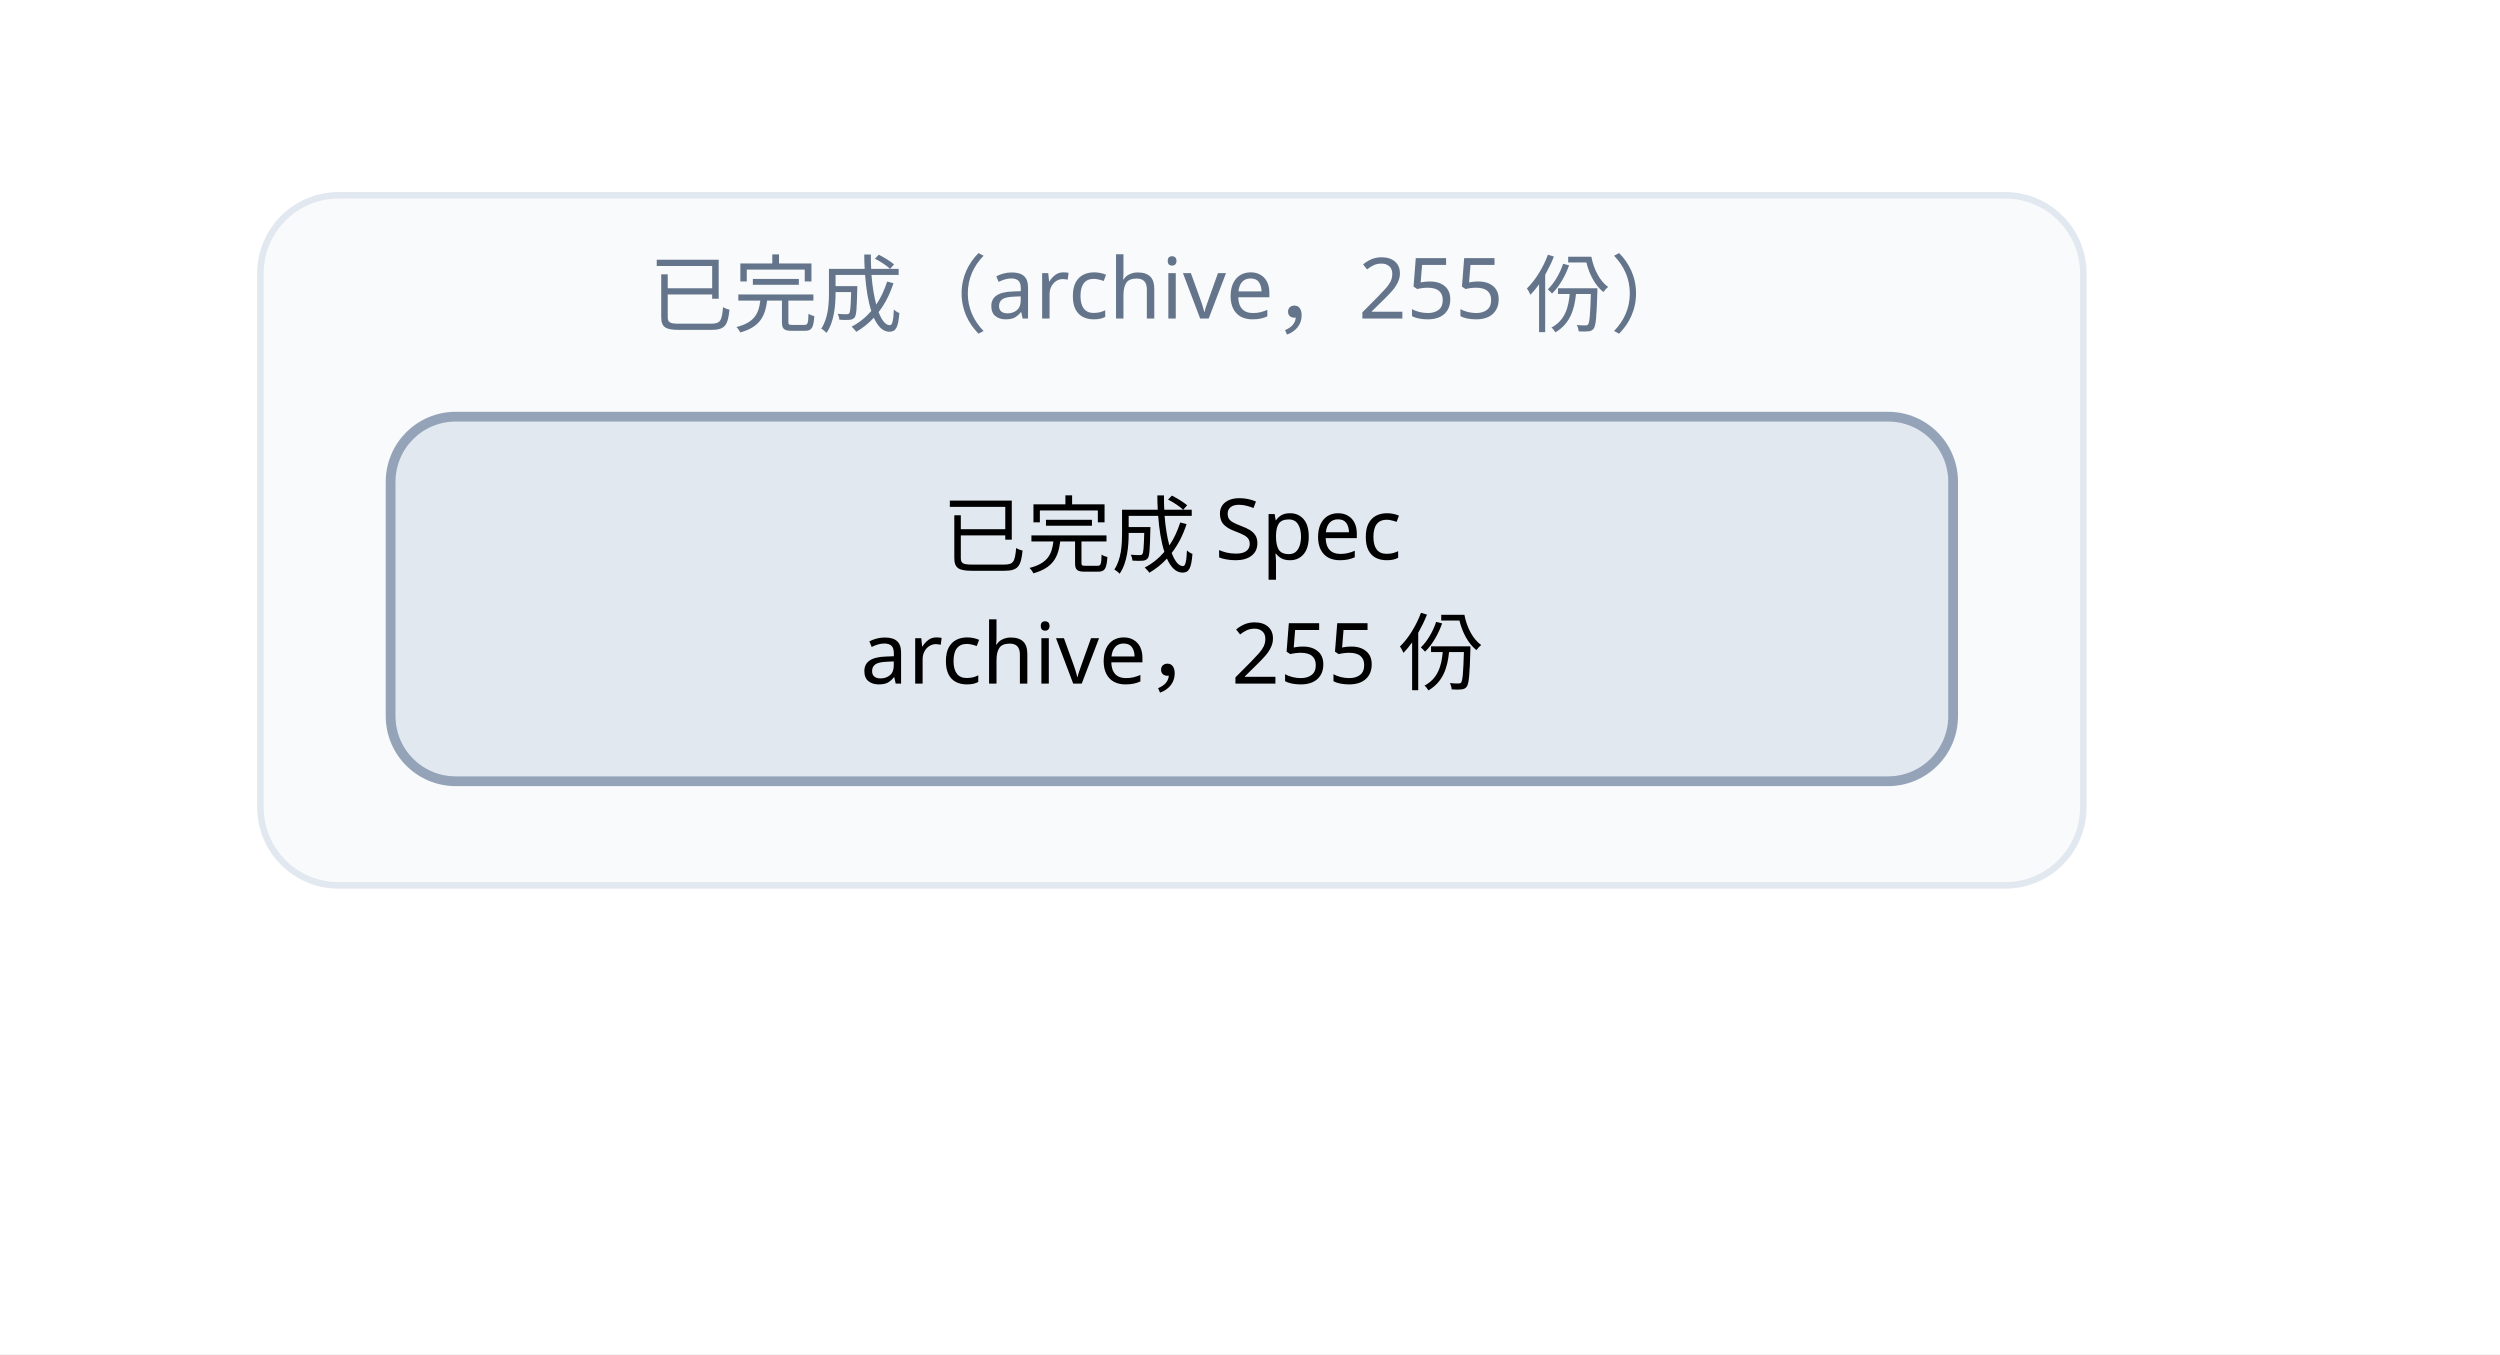
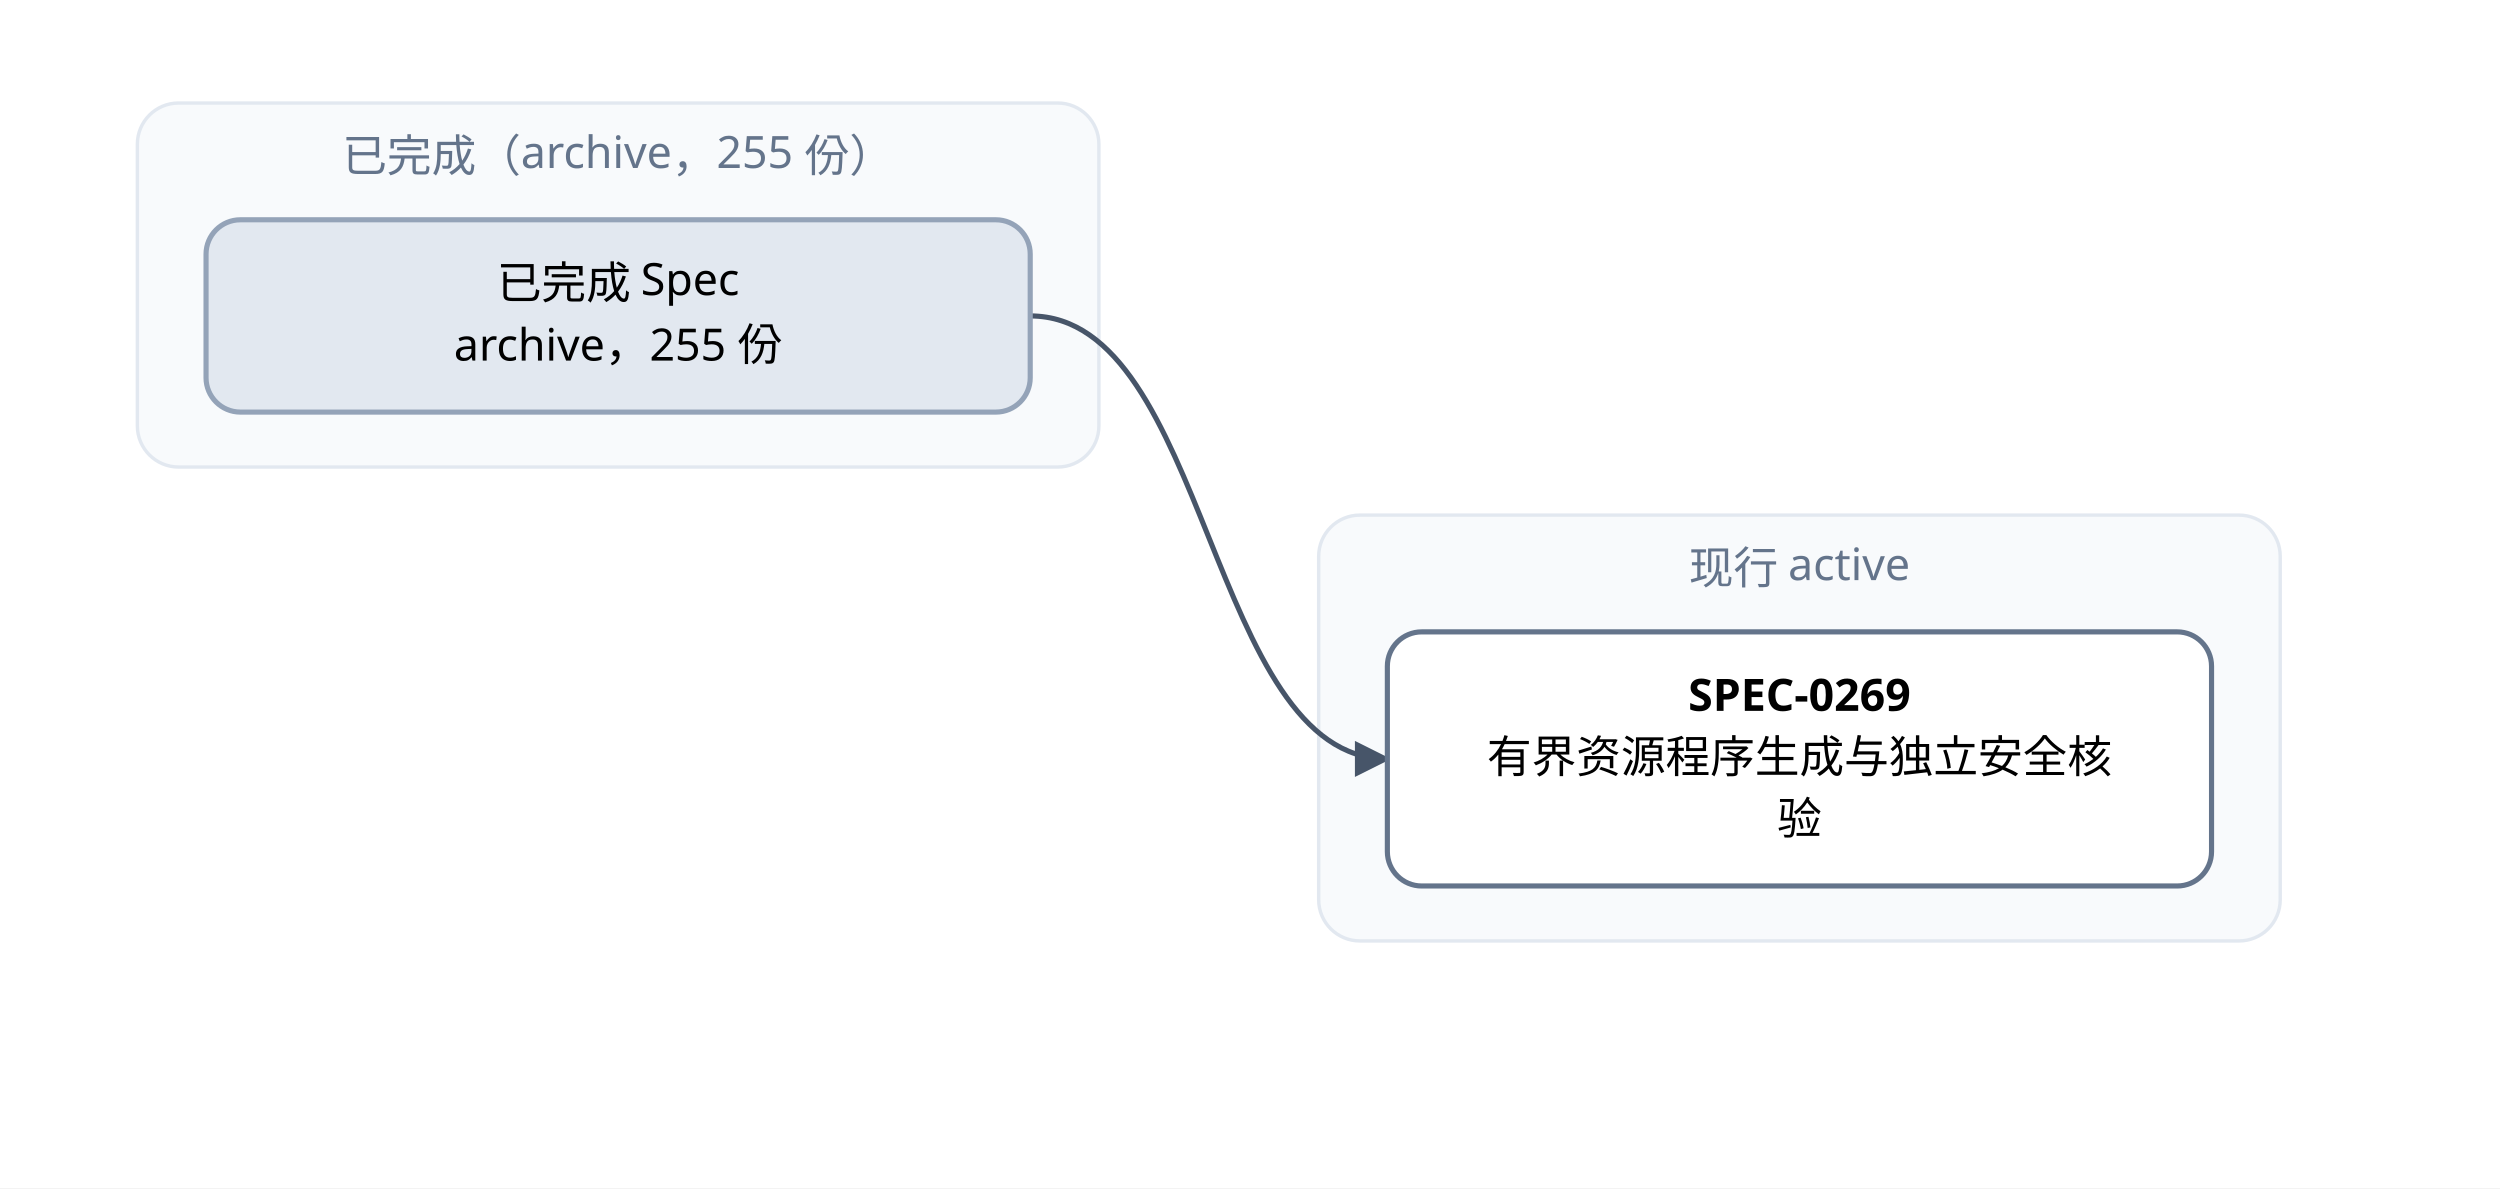
- <svg xmlns="http://www.w3.org/2000/svg" width="384" height="208" viewBox="0 0 384 208" font-family="PingFang SC, Microsoft YaHei, sans-serif">
+ <svg xmlns="http://www.w3.org/2000/svg" width="728" height="346" viewBox="0 0 728 346" font-family="PingFang SC, Microsoft YaHei, sans-serif">
  <defs>
    <marker id="arrow" viewBox="0 0 10 10" refX="9" refY="5" markerWidth="7" markerHeight="7" orient="auto-start-reverse">
      <path d="M0,0 L10,5 L0,10 z" fill="#475569" />
    </marker>
  </defs>
-   <rect width="384" height="208" fill="#ffffff" />
+   <rect width="728" height="346" fill="#ffffff" />
  <rect x="40" y="30" width="280" height="106" rx="12" fill="#f8fafc" stroke="#e2e8f0" />
  <text x="180" y="50" text-anchor="middle" font-size="13" fill="#64748b">已完成（archive，255 份）</text>
+   <rect x="384" y="150" width="280" height="124" rx="12" fill="#f8fafc" stroke="#e2e8f0" />
+   <text x="524" y="170" text-anchor="middle" font-size="13" fill="#64748b">现行 active</text>
+   <path d="M 300 92 C 352 92, 352 221, 404 221" fill="none" stroke="#475569" stroke-width="1.5" marker-end="url(#arrow)" />
+   <rect x="404" y="184" width="240" height="74" rx="10" fill="#ffffff" stroke="#64748b" stroke-width="1.5" />
+   <text x="524" y="207" text-anchor="middle" font-size="13" font-weight="600">SPEC-0269</text>
+   <text x="524" y="225" text-anchor="middle" font-size="13">有界资源程序生成与独立安全核</text>
+   <text x="524" y="243" text-anchor="middle" font-size="13">验</text>
  <rect x="60" y="64" width="240" height="56" rx="10" fill="#e2e8f0" stroke="#94a3b8" stroke-width="1.5" />
  <text x="180" y="87" text-anchor="middle" font-size="13">已完成 Spec</text>
  <text x="180" y="105" text-anchor="middle" font-size="13">archive，255 份</text>
</svg>
